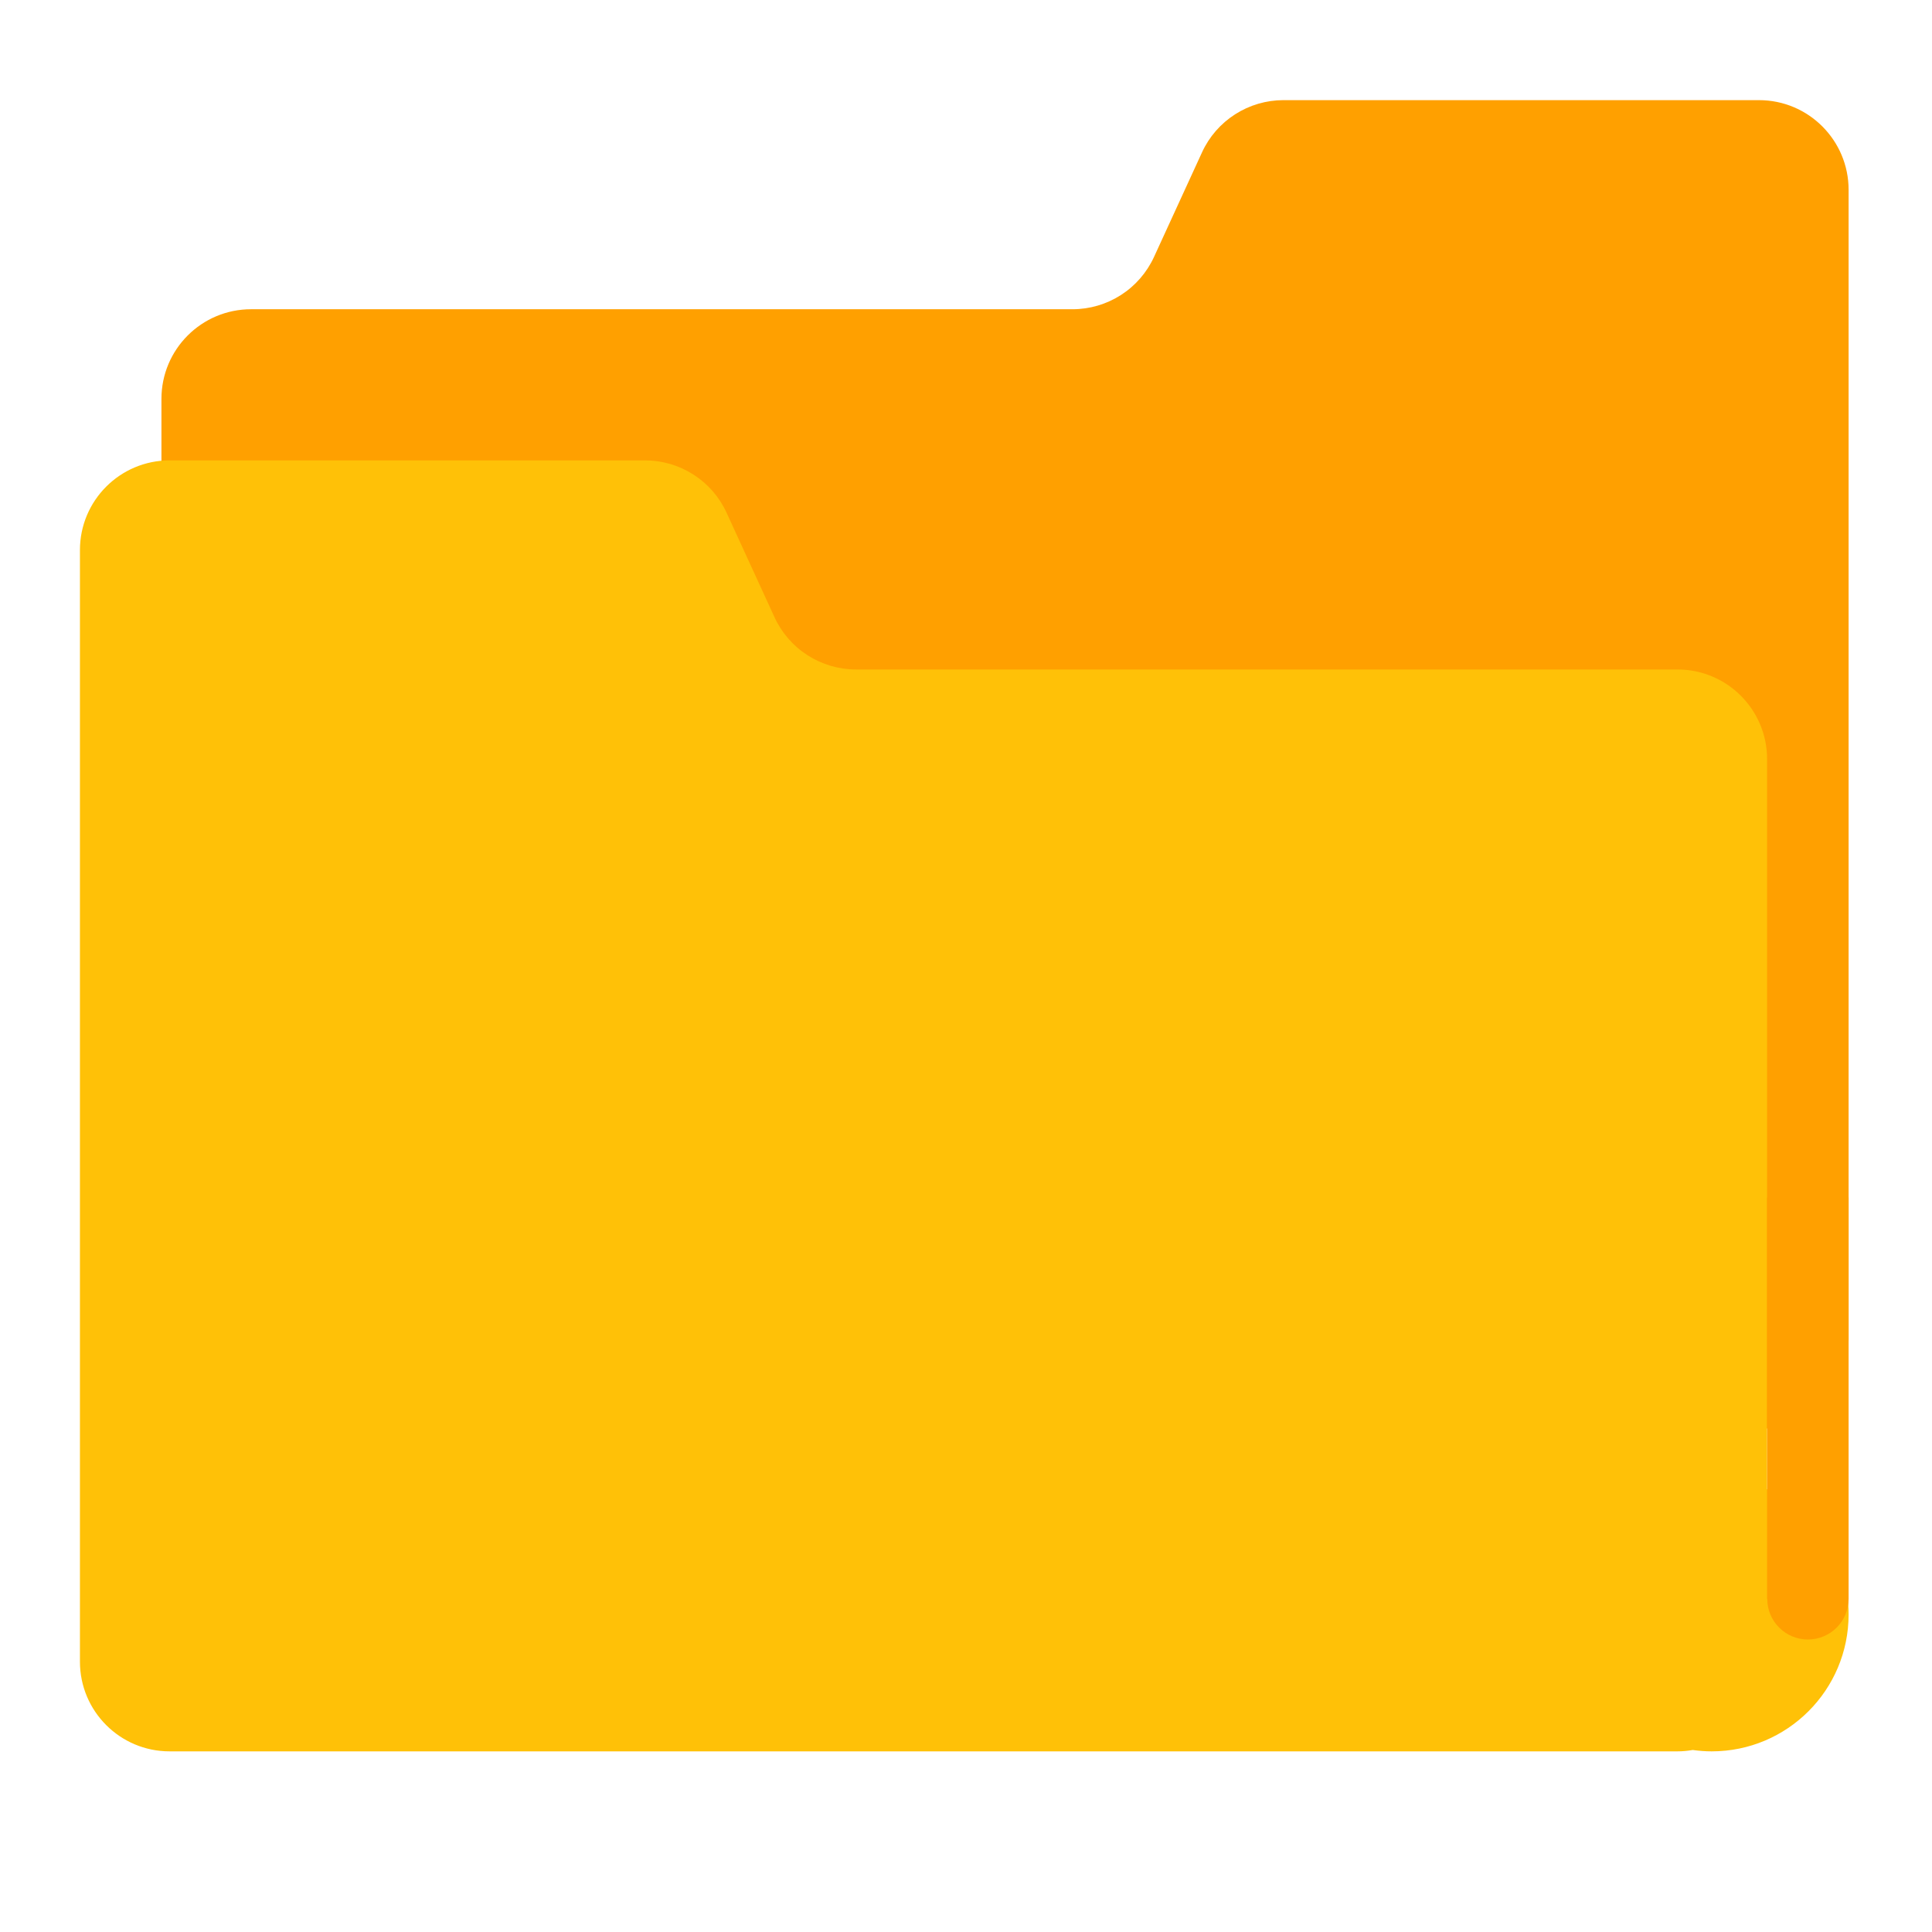
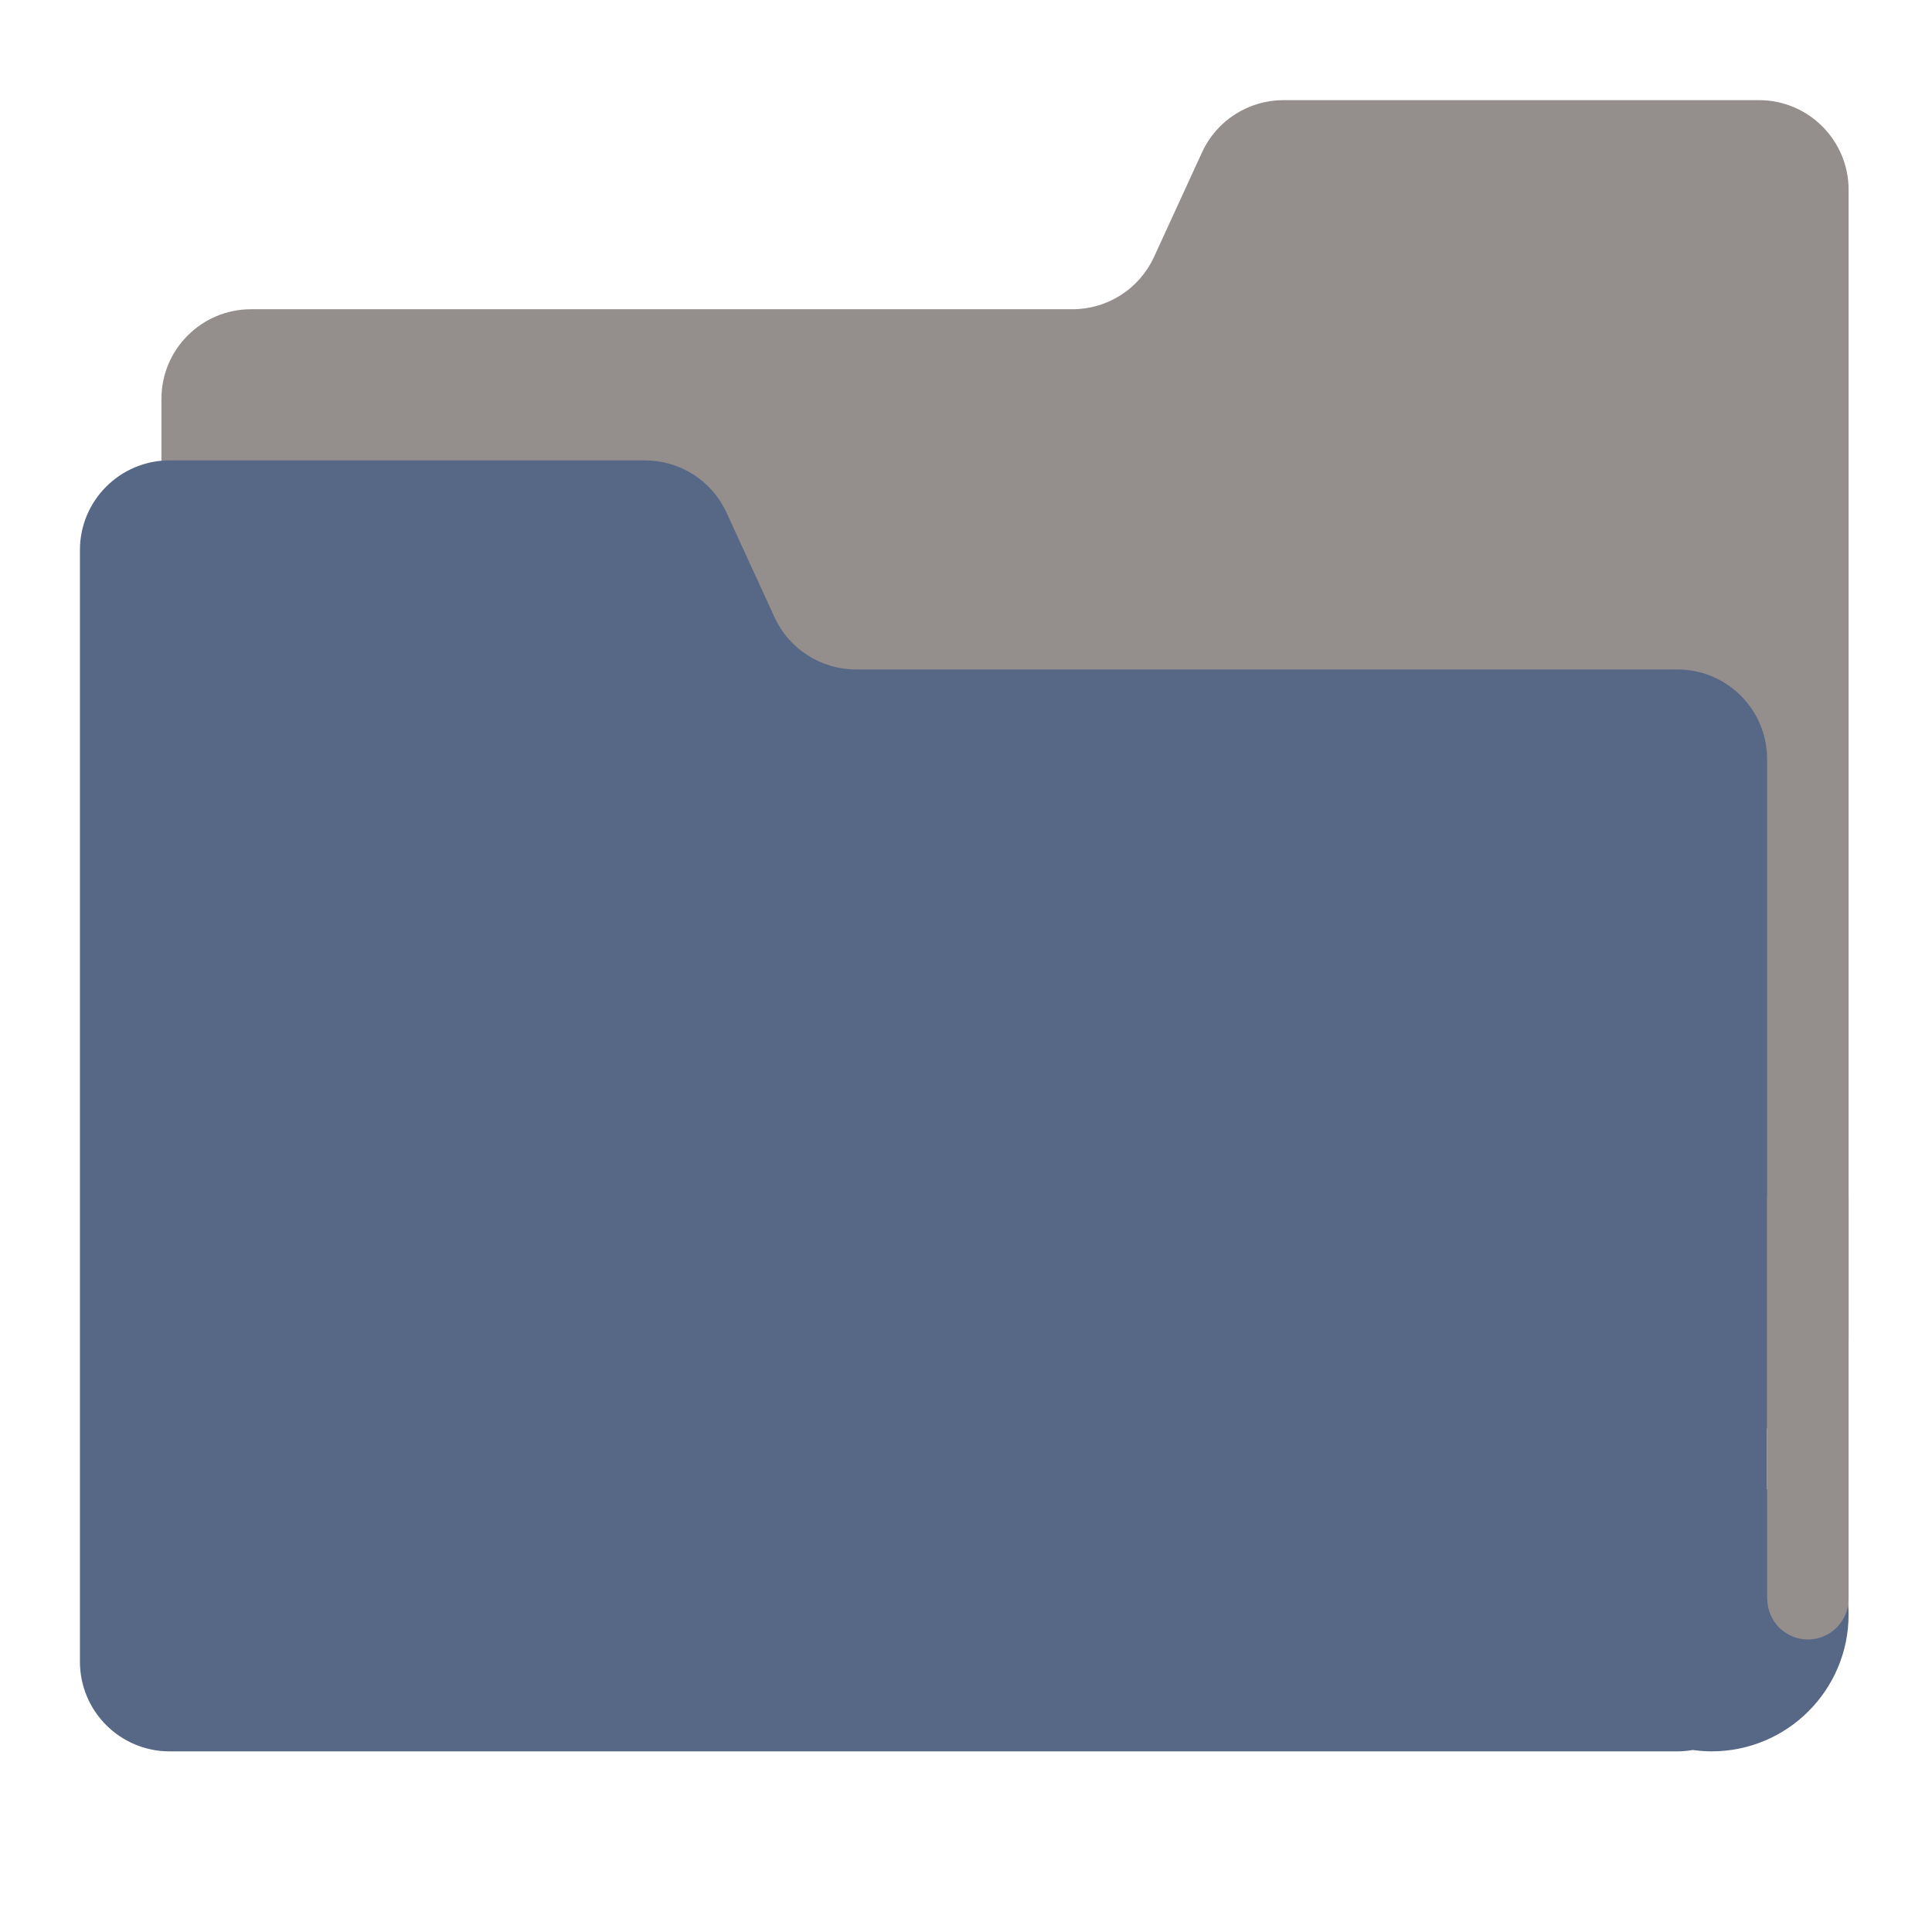
- <svg xmlns="http://www.w3.org/2000/svg" width="48" height="48" viewBox="0 0 48 48" fill="none" class="">
-   <path d="M29.863 3.787L28.671 6.384C28.493 6.771 28.208 7.1 27.849 7.33C27.49 7.56 27.073 7.683 26.646 7.683H6.238C5.008 7.683 4.011 8.68 4.011 9.91V33.272C4.011 34.502 5.008 35.5 6.238 35.5H43.7C44.931 35.5 45.928 34.502 45.928 33.272V4.716C45.928 3.486 44.931 2.488 43.7 2.488H31.887C31.461 2.488 31.043 2.611 30.684 2.841C30.326 3.071 30.04 3.399 29.863 3.787V3.787Z" fill="#FFA000" />
-   <path d="M43.903 36.999V18.86C43.903 17.63 42.906 16.633 41.675 16.633H21.267C20.841 16.633 20.423 16.51 20.064 16.28C19.705 16.05 19.42 15.722 19.242 15.334L18.051 12.737C17.873 12.349 17.588 12.021 17.229 11.791C16.87 11.561 16.453 11.438 16.026 11.438H4.213C2.983 11.438 1.986 12.436 1.986 13.666V41.284C1.986 42.514 2.983 43.512 4.213 43.512H41.675C41.805 43.512 41.932 43.5 42.056 43.478C42.21 43.5 42.367 43.512 42.526 43.512C44.405 43.512 45.928 41.989 45.928 40.11C45.928 38.721 45.096 37.528 43.903 36.999V36.999Z" fill="#FFC107" />
-   <path d="M43.903 29.751V39.723H43.907C43.907 40.281 44.359 40.733 44.917 40.733C45.475 40.733 45.928 40.281 45.928 39.723V29.751H43.903Z" fill="#FFA000" />
+ <svg xmlns="http://www.w3.org/2000/svg" width="48" height="48" viewBox="0 0 48 48" fill="none">
+   <path d="M29.863 3.787L28.671 6.384C28.493 6.771 28.208 7.1 27.849 7.33C27.49 7.56 27.073 7.683 26.646 7.683H6.238C5.008 7.683 4.011 8.68 4.011 9.91V33.272C4.011 34.502 5.008 35.5 6.238 35.5H43.7C44.931 35.5 45.928 34.502 45.928 33.272V4.716C45.928 3.486 44.931 2.488 43.7 2.488H31.887C31.461 2.488 31.043 2.611 30.684 2.841C30.326 3.071 30.04 3.399 29.863 3.787V3.787Z" fill="#948E8C" />
+   <path d="M43.903 36.999V18.86C43.903 17.63 42.906 16.633 41.675 16.633H21.267C20.841 16.633 20.423 16.51 20.064 16.28C19.705 16.05 19.42 15.722 19.242 15.334L18.051 12.737C17.873 12.349 17.588 12.021 17.229 11.791C16.87 11.561 16.453 11.438 16.026 11.438H4.213C2.983 11.438 1.986 12.436 1.986 13.666V41.284C1.986 42.514 2.983 43.512 4.213 43.512H41.675C41.805 43.512 41.932 43.5 42.056 43.478C42.21 43.5 42.367 43.512 42.526 43.512C44.405 43.512 45.928 41.989 45.928 40.11C45.928 38.721 45.096 37.528 43.903 36.999V36.999Z" fill="#566885" />
+   <path d="M43.903 29.751V39.723H43.907C43.907 40.281 44.359 40.733 44.917 40.733C45.475 40.733 45.928 40.281 45.928 39.723V29.751H43.903Z" fill="#948E8C" />
</svg>
